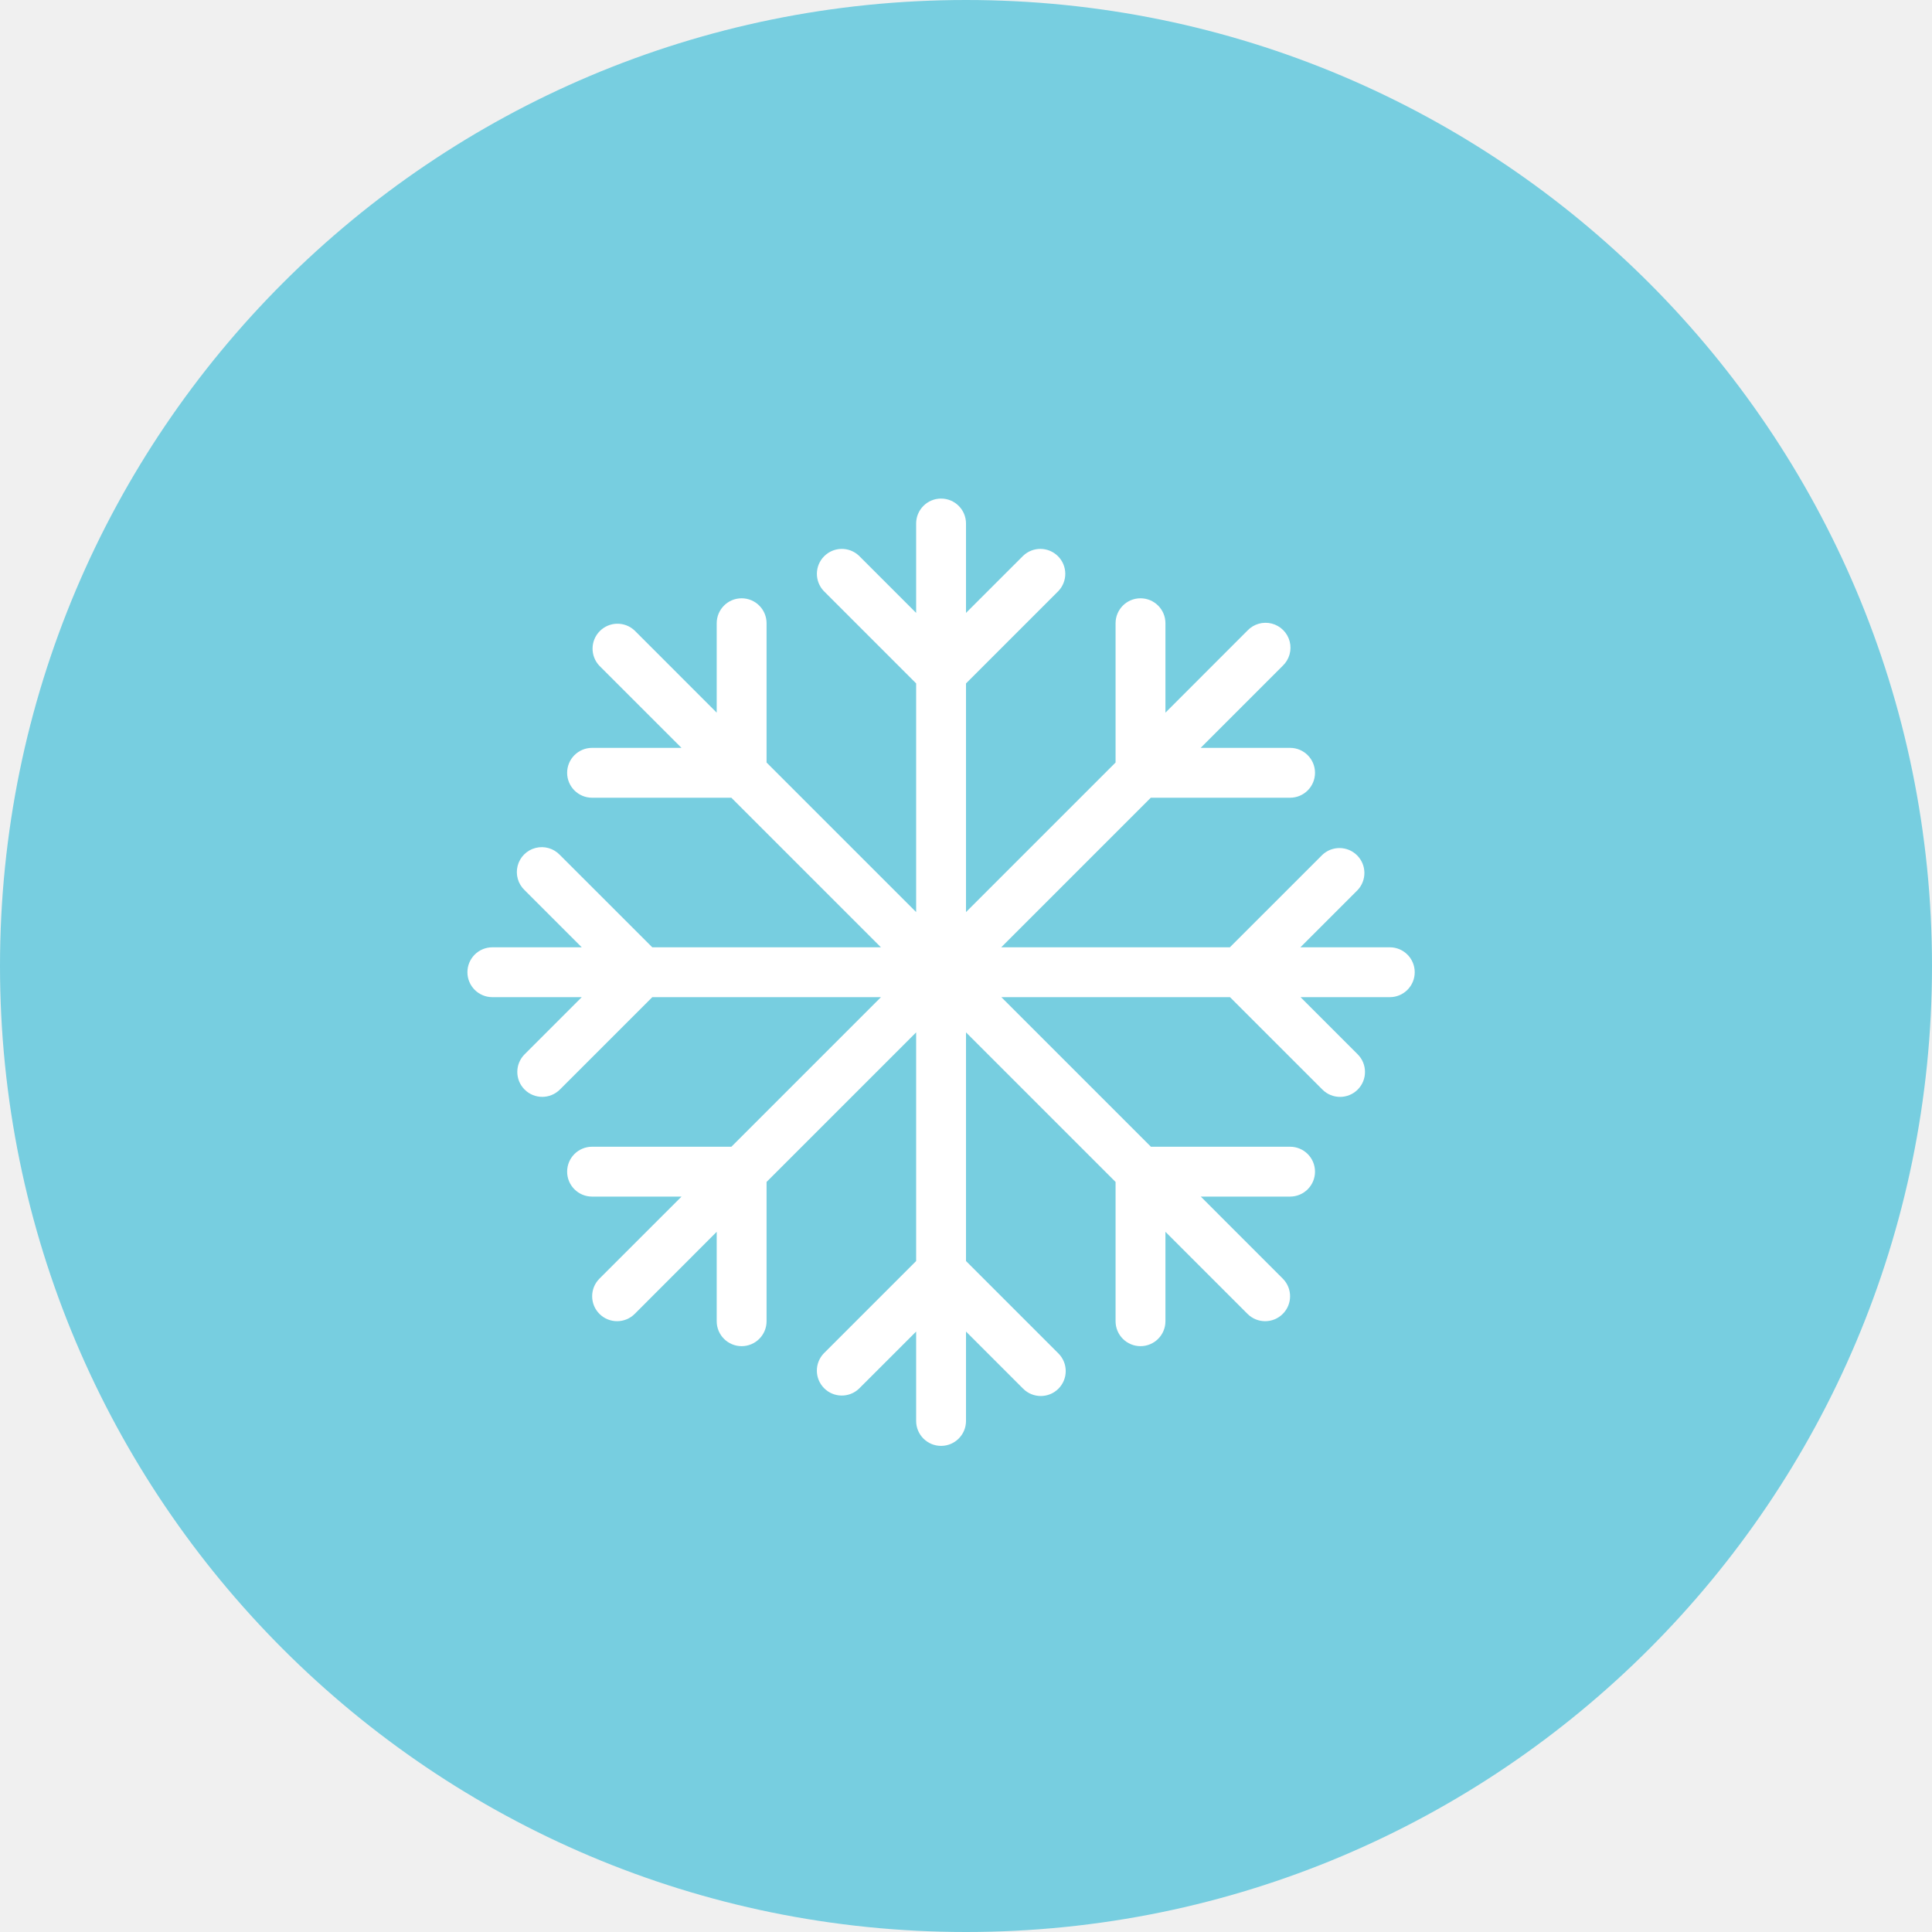
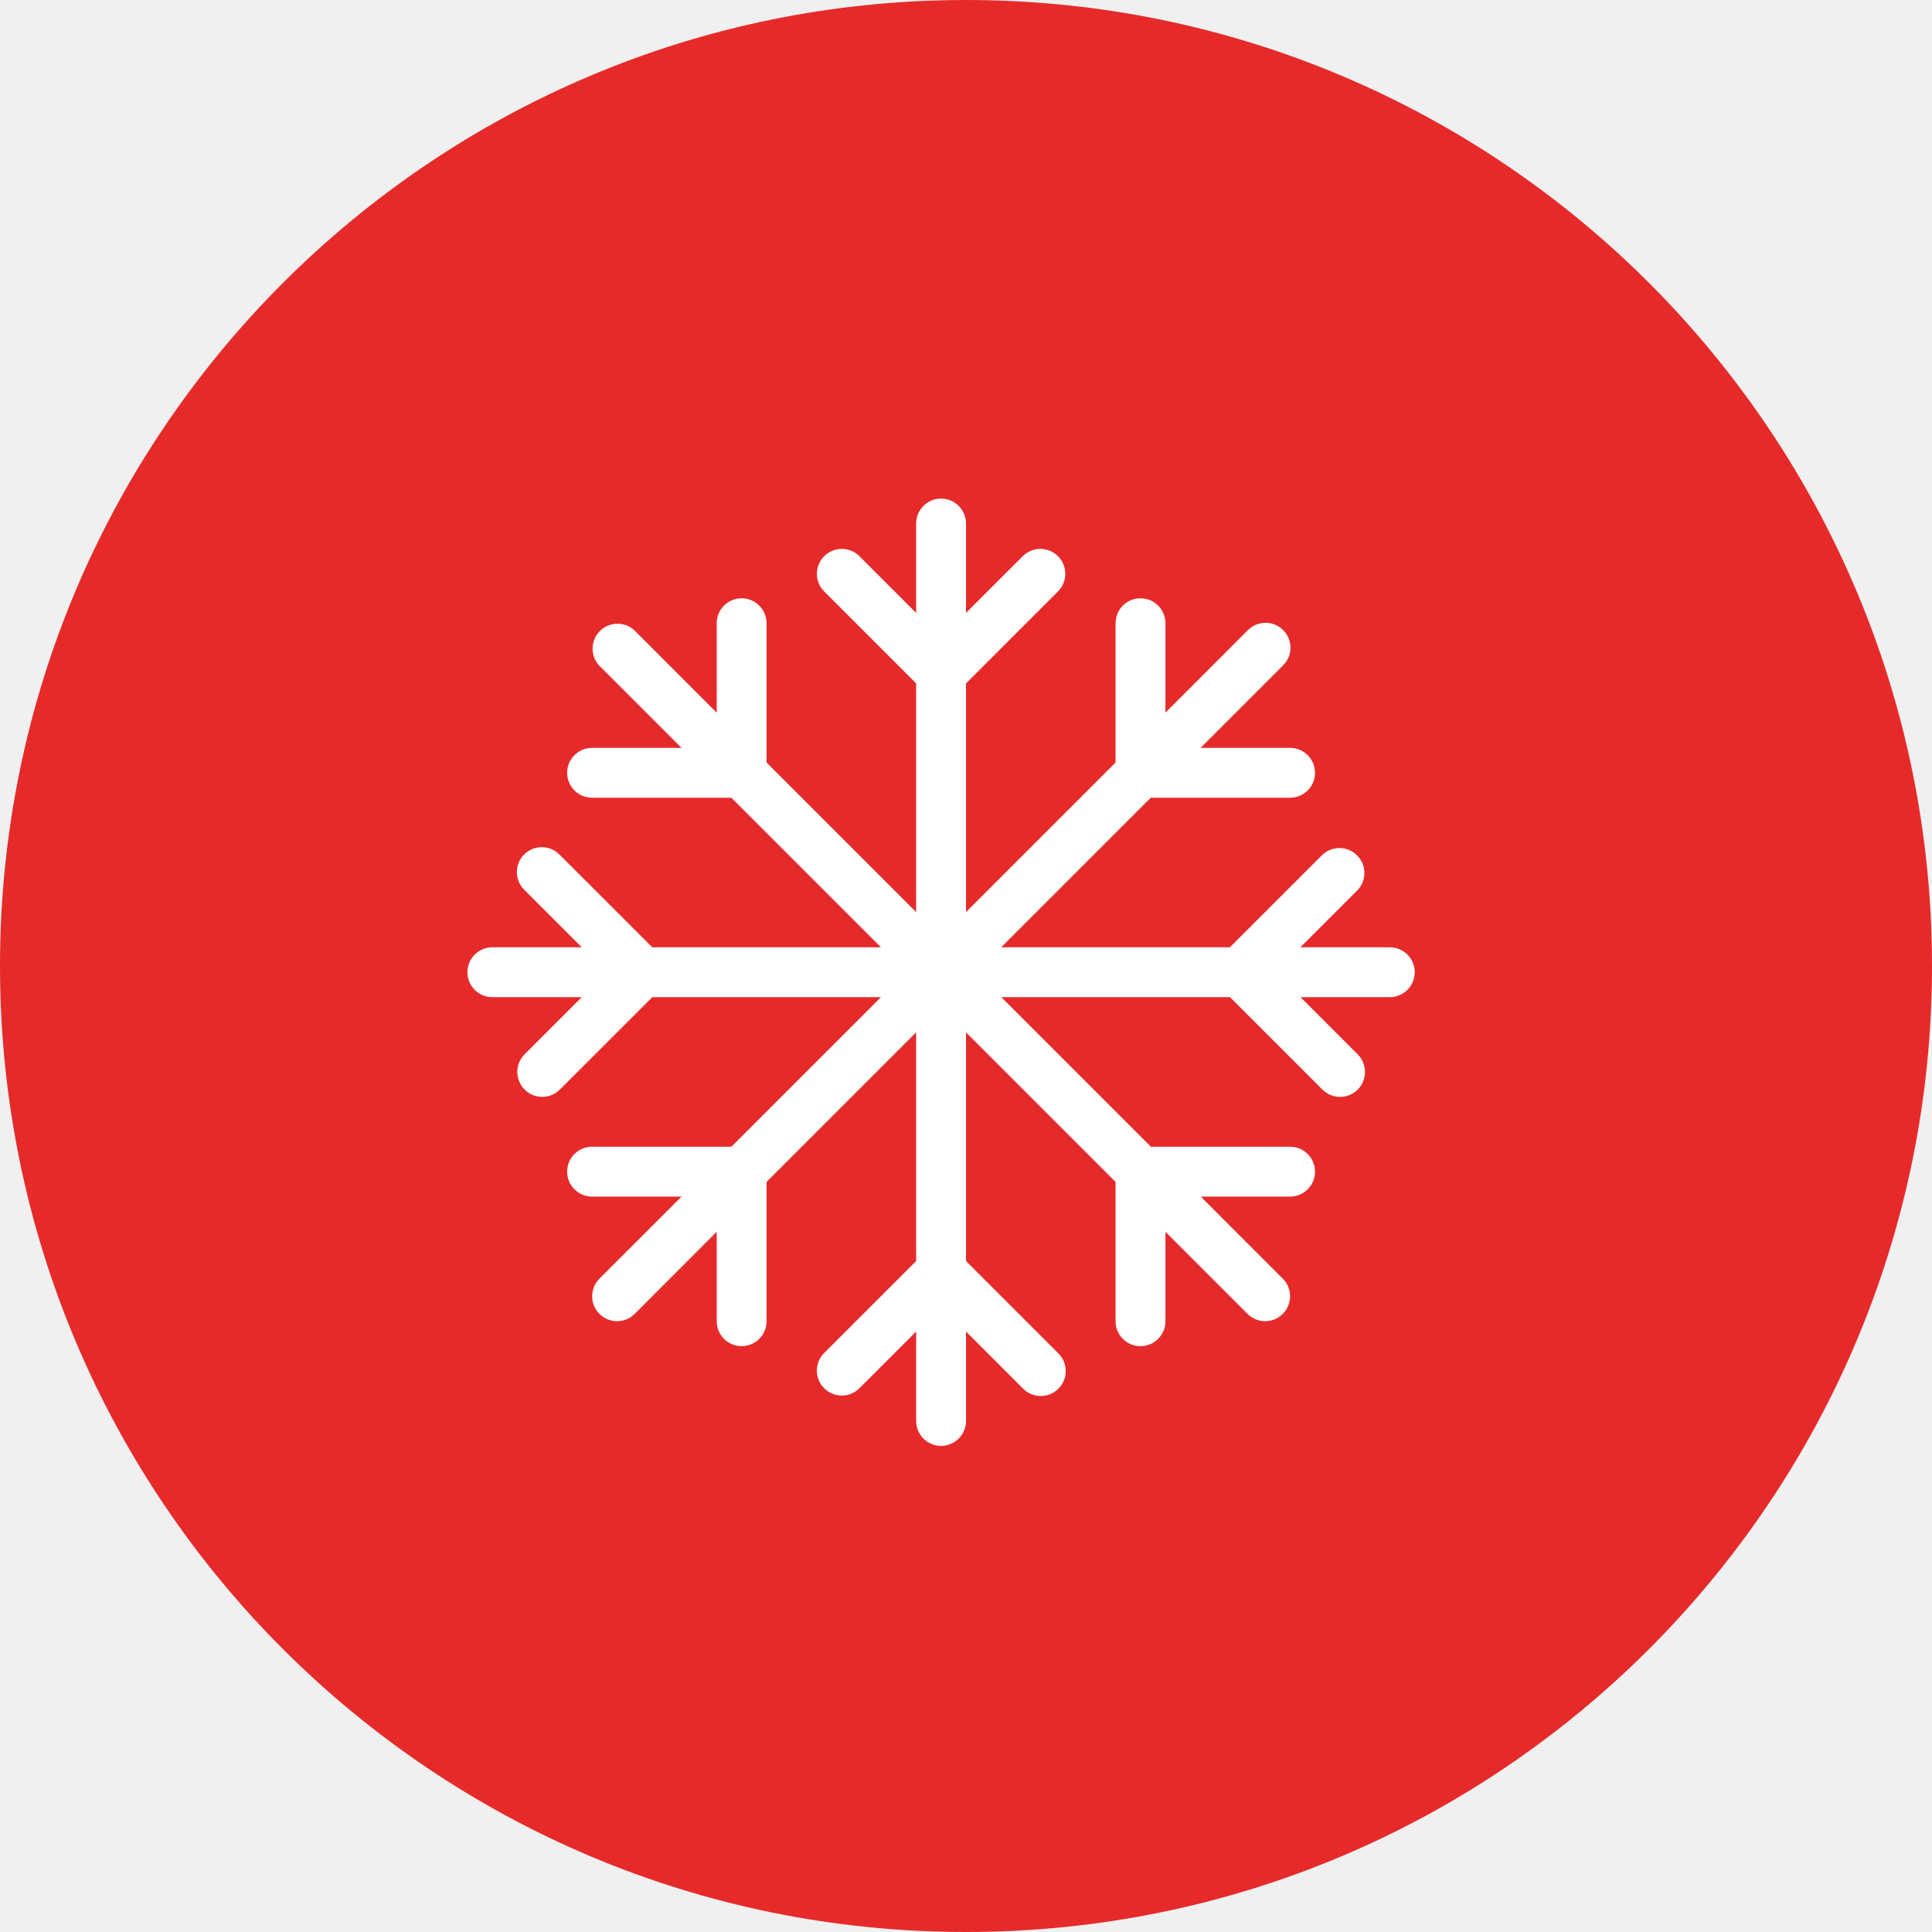
<svg xmlns="http://www.w3.org/2000/svg" width="62" height="62" viewBox="0 0 62 62" class="undefined">
  <g id="Grupo_1119" data-name="Grupo 1119" transform="translate(-1513 -3125)">
-     <circle id="Elipse_108" data-name="Elipse 108" cx="31" cy="31" r="31" transform="translate(1513 3125)" fill="#77CEE0" />
+     <circle id="Elipse_108" data-name="Elipse 108" cx="31" cy="31" r="31" transform="translate(1513 3125)" fill="#e62a2a" />
    <path id="snow2" d="M29.6,16H26.731l1.834-1.834a.8.8,0,0,0-1.131-1.131L24.468,16H17.13l4.8-4.8H26.4a.8.8,0,0,0,0-1.6H23.53l2.634-2.634a.8.8,0,1,0-1.131-1.131L22.4,8.47V5.6a.8.8,0,1,0-1.6,0V10.07L16,14.87V7.532l2.966-2.966a.8.8,0,0,0-1.131-1.131L16,5.269V2.4a.8.8,0,0,0-1.6,0V5.269L12.566,3.435a.8.8,0,0,0-1.131,1.131L14.4,7.532V14.87l-4.8-4.8V5.6A.8.8,0,0,0,8,5.6V8.47L5.367,5.836A.8.8,0,0,0,4.236,6.967L6.87,9.6H4a.8.8,0,0,0,0,1.6H8.47l4.8,4.8H5.932L2.966,13.035a.8.8,0,1,0-1.131,1.131L3.669,16H.8a.8.8,0,1,0,0,1.6H3.669L1.835,19.434a.8.8,0,0,0,1.132,1.131L5.933,17.6h7.338l-4.8,4.8H4A.8.8,0,1,0,4,24H6.871L4.237,26.633a.8.8,0,0,0,1.132,1.131L8,25.13V28a.8.8,0,0,0,1.6,0V23.53l4.8-4.8v7.338l-2.966,2.966a.8.8,0,0,0,1.131,1.131L14.4,28.331V31.2a.8.8,0,0,0,1.6,0V28.331l1.834,1.834a.8.8,0,1,0,1.132-1.131L16,26.068V18.73l4.8,4.8V28a.8.8,0,0,0,1.6,0V25.13l2.634,2.634a.8.8,0,0,0,1.132-1.131L23.534,24H26.4a.8.8,0,1,0,0-1.6H21.934l-4.8-4.8h7.338l2.966,2.966a.8.8,0,0,0,1.132-1.131L26.736,17.6H29.6a.8.8,0,0,0,0-1.6Z" transform="translate(1528 3139.4)" fill="#ffffff" />
  </g>
</svg>
